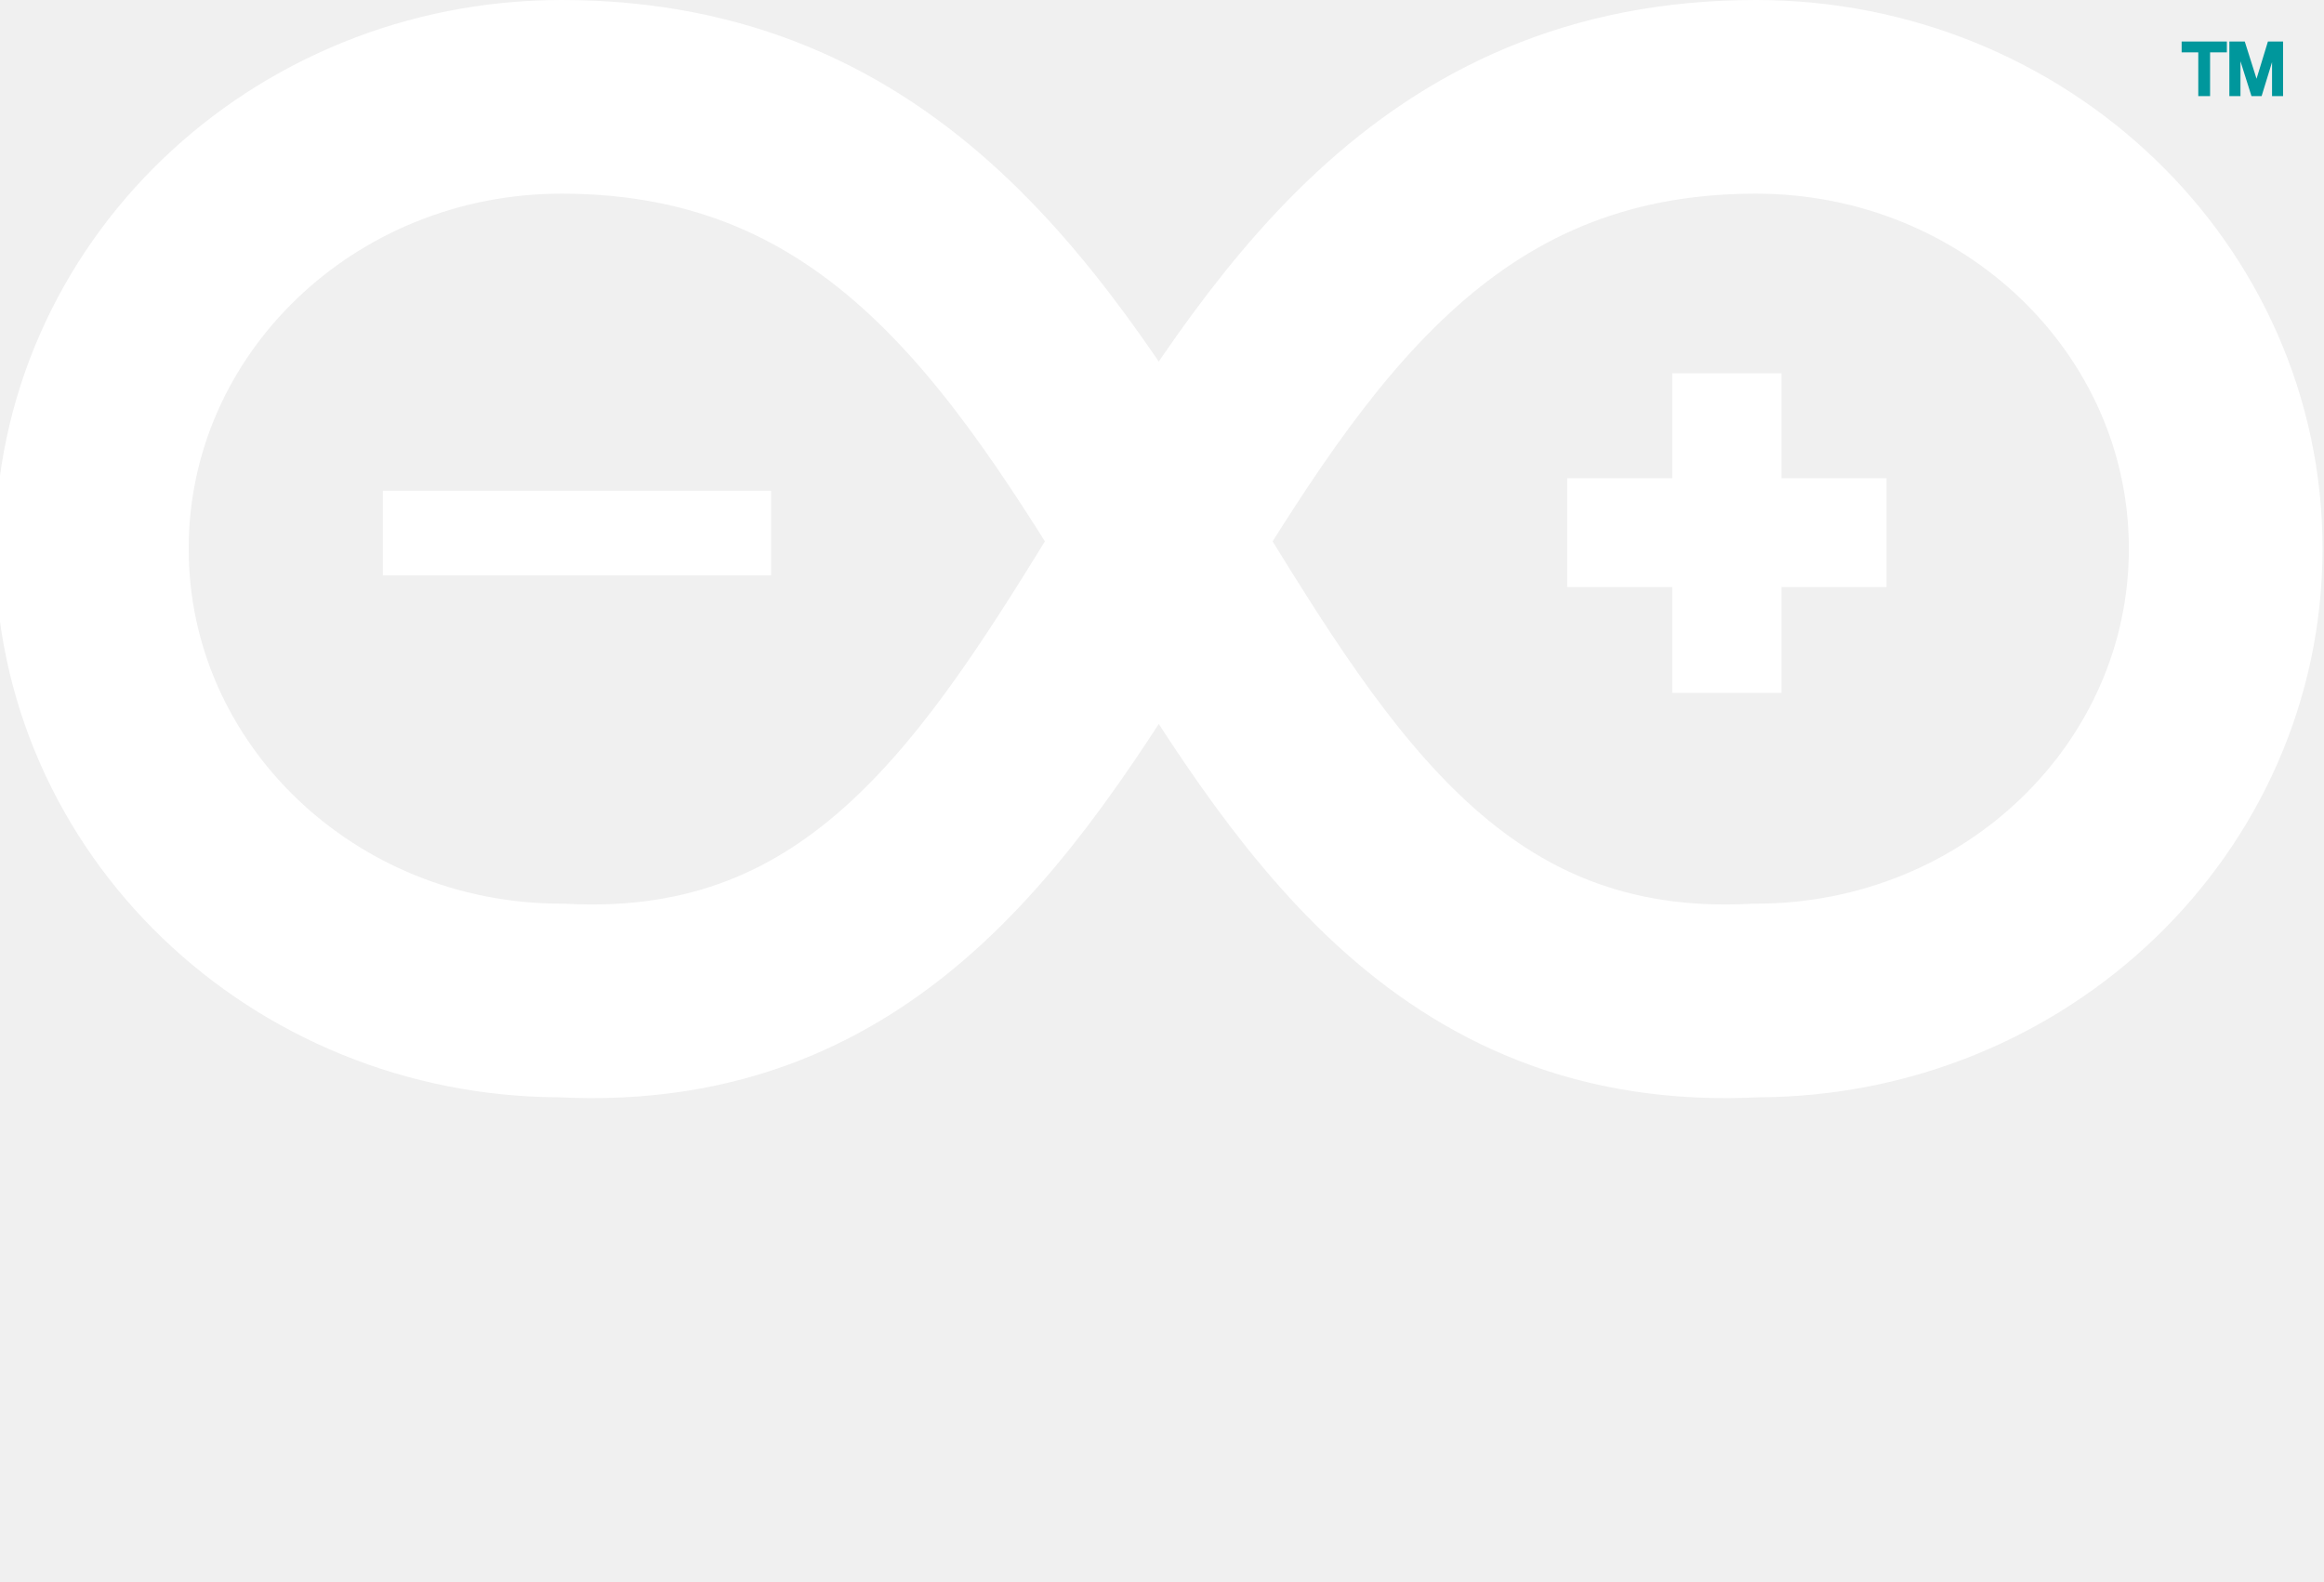
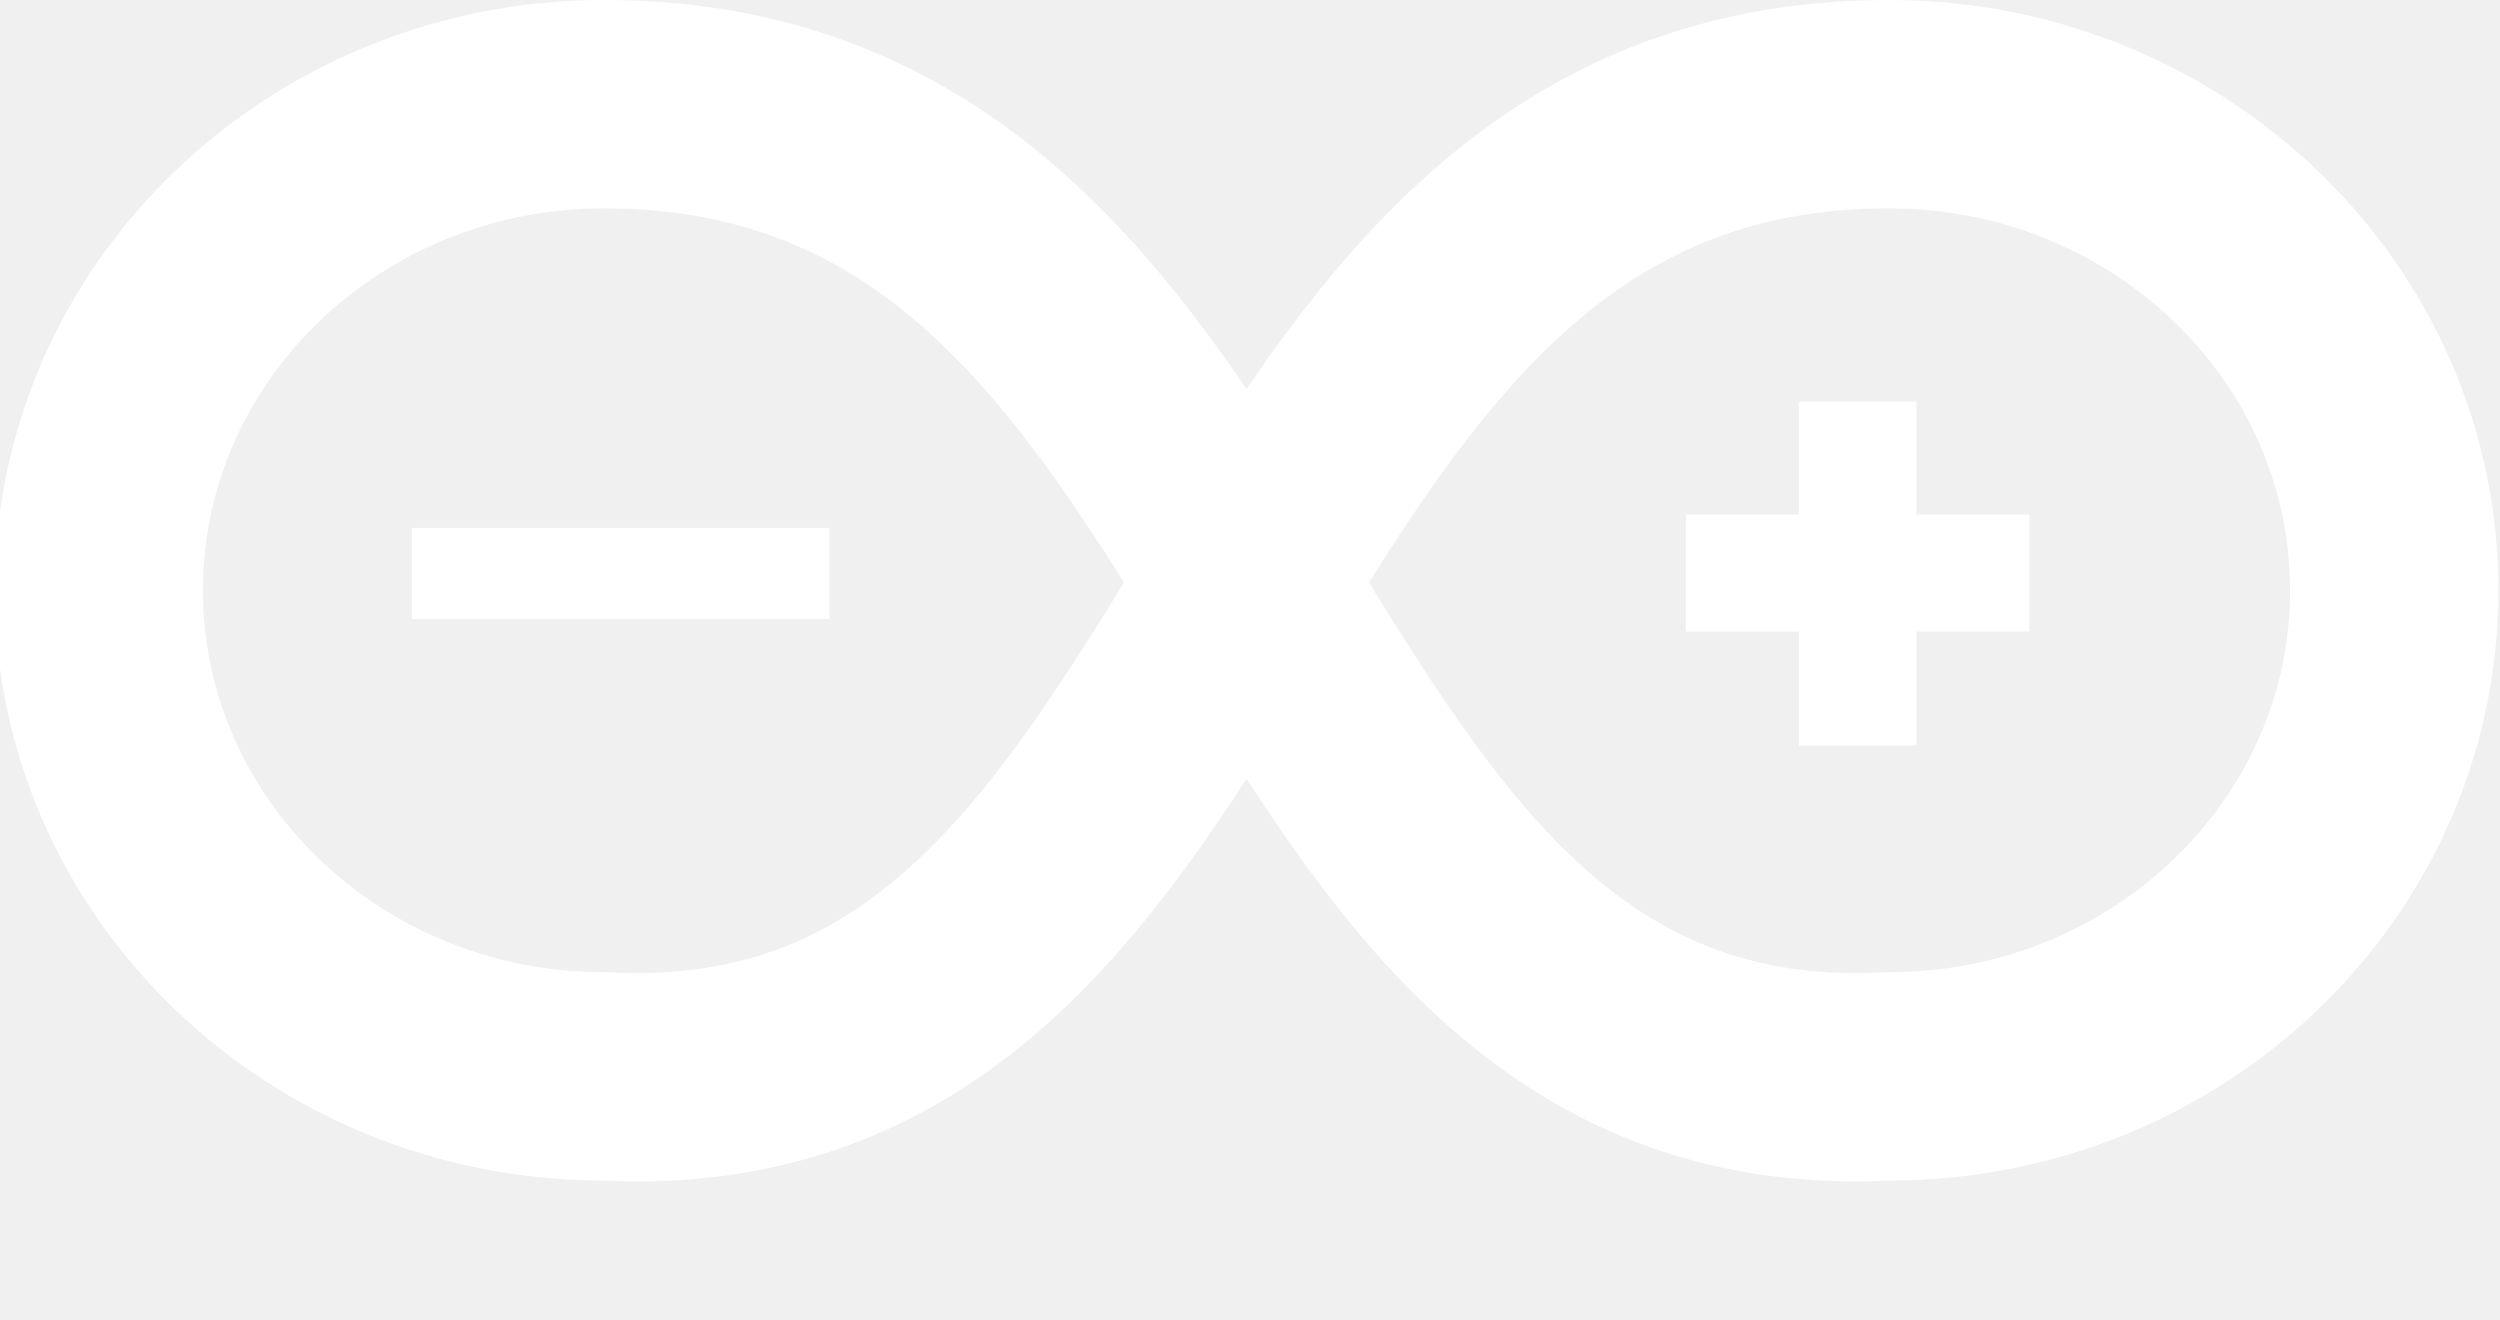
- <svg xmlns="http://www.w3.org/2000/svg" version="1.1" width="720px" height="490px" preserveAspectRatio="xMinYMin meet" viewport="0 0 720 390" id="svg2">
+ <svg xmlns="http://www.w3.org/2000/svg" version="1.1" width="720px" height="380px" preserveAspectRatio="xMinYMin meet" viewport="0 0 720 380" id="svg2">
  <defs id="defs24" />
  <g id="g4" stroke-opacity="100%" stroke-width="60" stroke="rgb(255, 255, 255)" fill="none">
    <path d=" M 174 30  a 10.50 10.10 0 0 0 0 280  c 190 10 170 -280 370 -280  a 10.50 10.10 0 0 1 0 280  c -190 10 -170 -280 -370 -280 " id="path6" />
  </g>
  <g font-size="167" id="g8" transform="translate(0,10)" style="font-size:167px;text-anchor:middle;fill:#ffffff;stroke:#ffffff;stroke-width:20;font-family:sans-serif">
    <g style="" id="text10">
      <path d="m 528.069,194.674 0,-32.78 -32.536,0 0,-13.699 32.536,0 0,-32.536 13.862,0 0,32.536 32.536,0 0,13.699 -32.536,0 0,32.78 z" style="" id="path3075" />
    </g>
    <text x="181" y="218" dy="0" id="text12">
      <ndash />
    </text>
  </g>
-   <g font-size="40" id="g14" text-anchor="middle" font-family="Arial" stroke="rgb(0, 151, 156)" fill="rgb(0, 151, 156)">
-     <g style="" id="text16">
-       <path d="m 681.551,29.285 0,-13.555 -5.156,0 0,-2.363 13.008,0 0,2.363 -5.195,0 0,13.555 z m 9.629,0 0,-15.918 3.906,0 4.023,12.715 3.887,-12.715 3.828,0 0,15.918 -2.422,0 0,-13.359 -4.102,13.359 -2.402,0 -4.277,-13.555 0,13.555 z" style="" id="path3072" />
-     </g>
-   </g>
  <g font-size="167" id="g8-1" transform="translate(-365.7945,0.5277345)" style="font-size:167px;text-anchor:middle;fill:#ffffff;stroke:#ffffff;stroke-width:20;font-family:sans-serif">
    <g transform="scale(1.564597,0.6391421)" style="font-size:197.219px;stroke-width:23.619" id="text10-7">
      <path d="m 321.418,266.309 0,-17.43 53.253,0 0,17.43 z" style="font-size:197.219px;stroke-width:23.619" id="path3078" />
    </g>
    <g style="" id="text12-4" />
  </g>
</svg>
